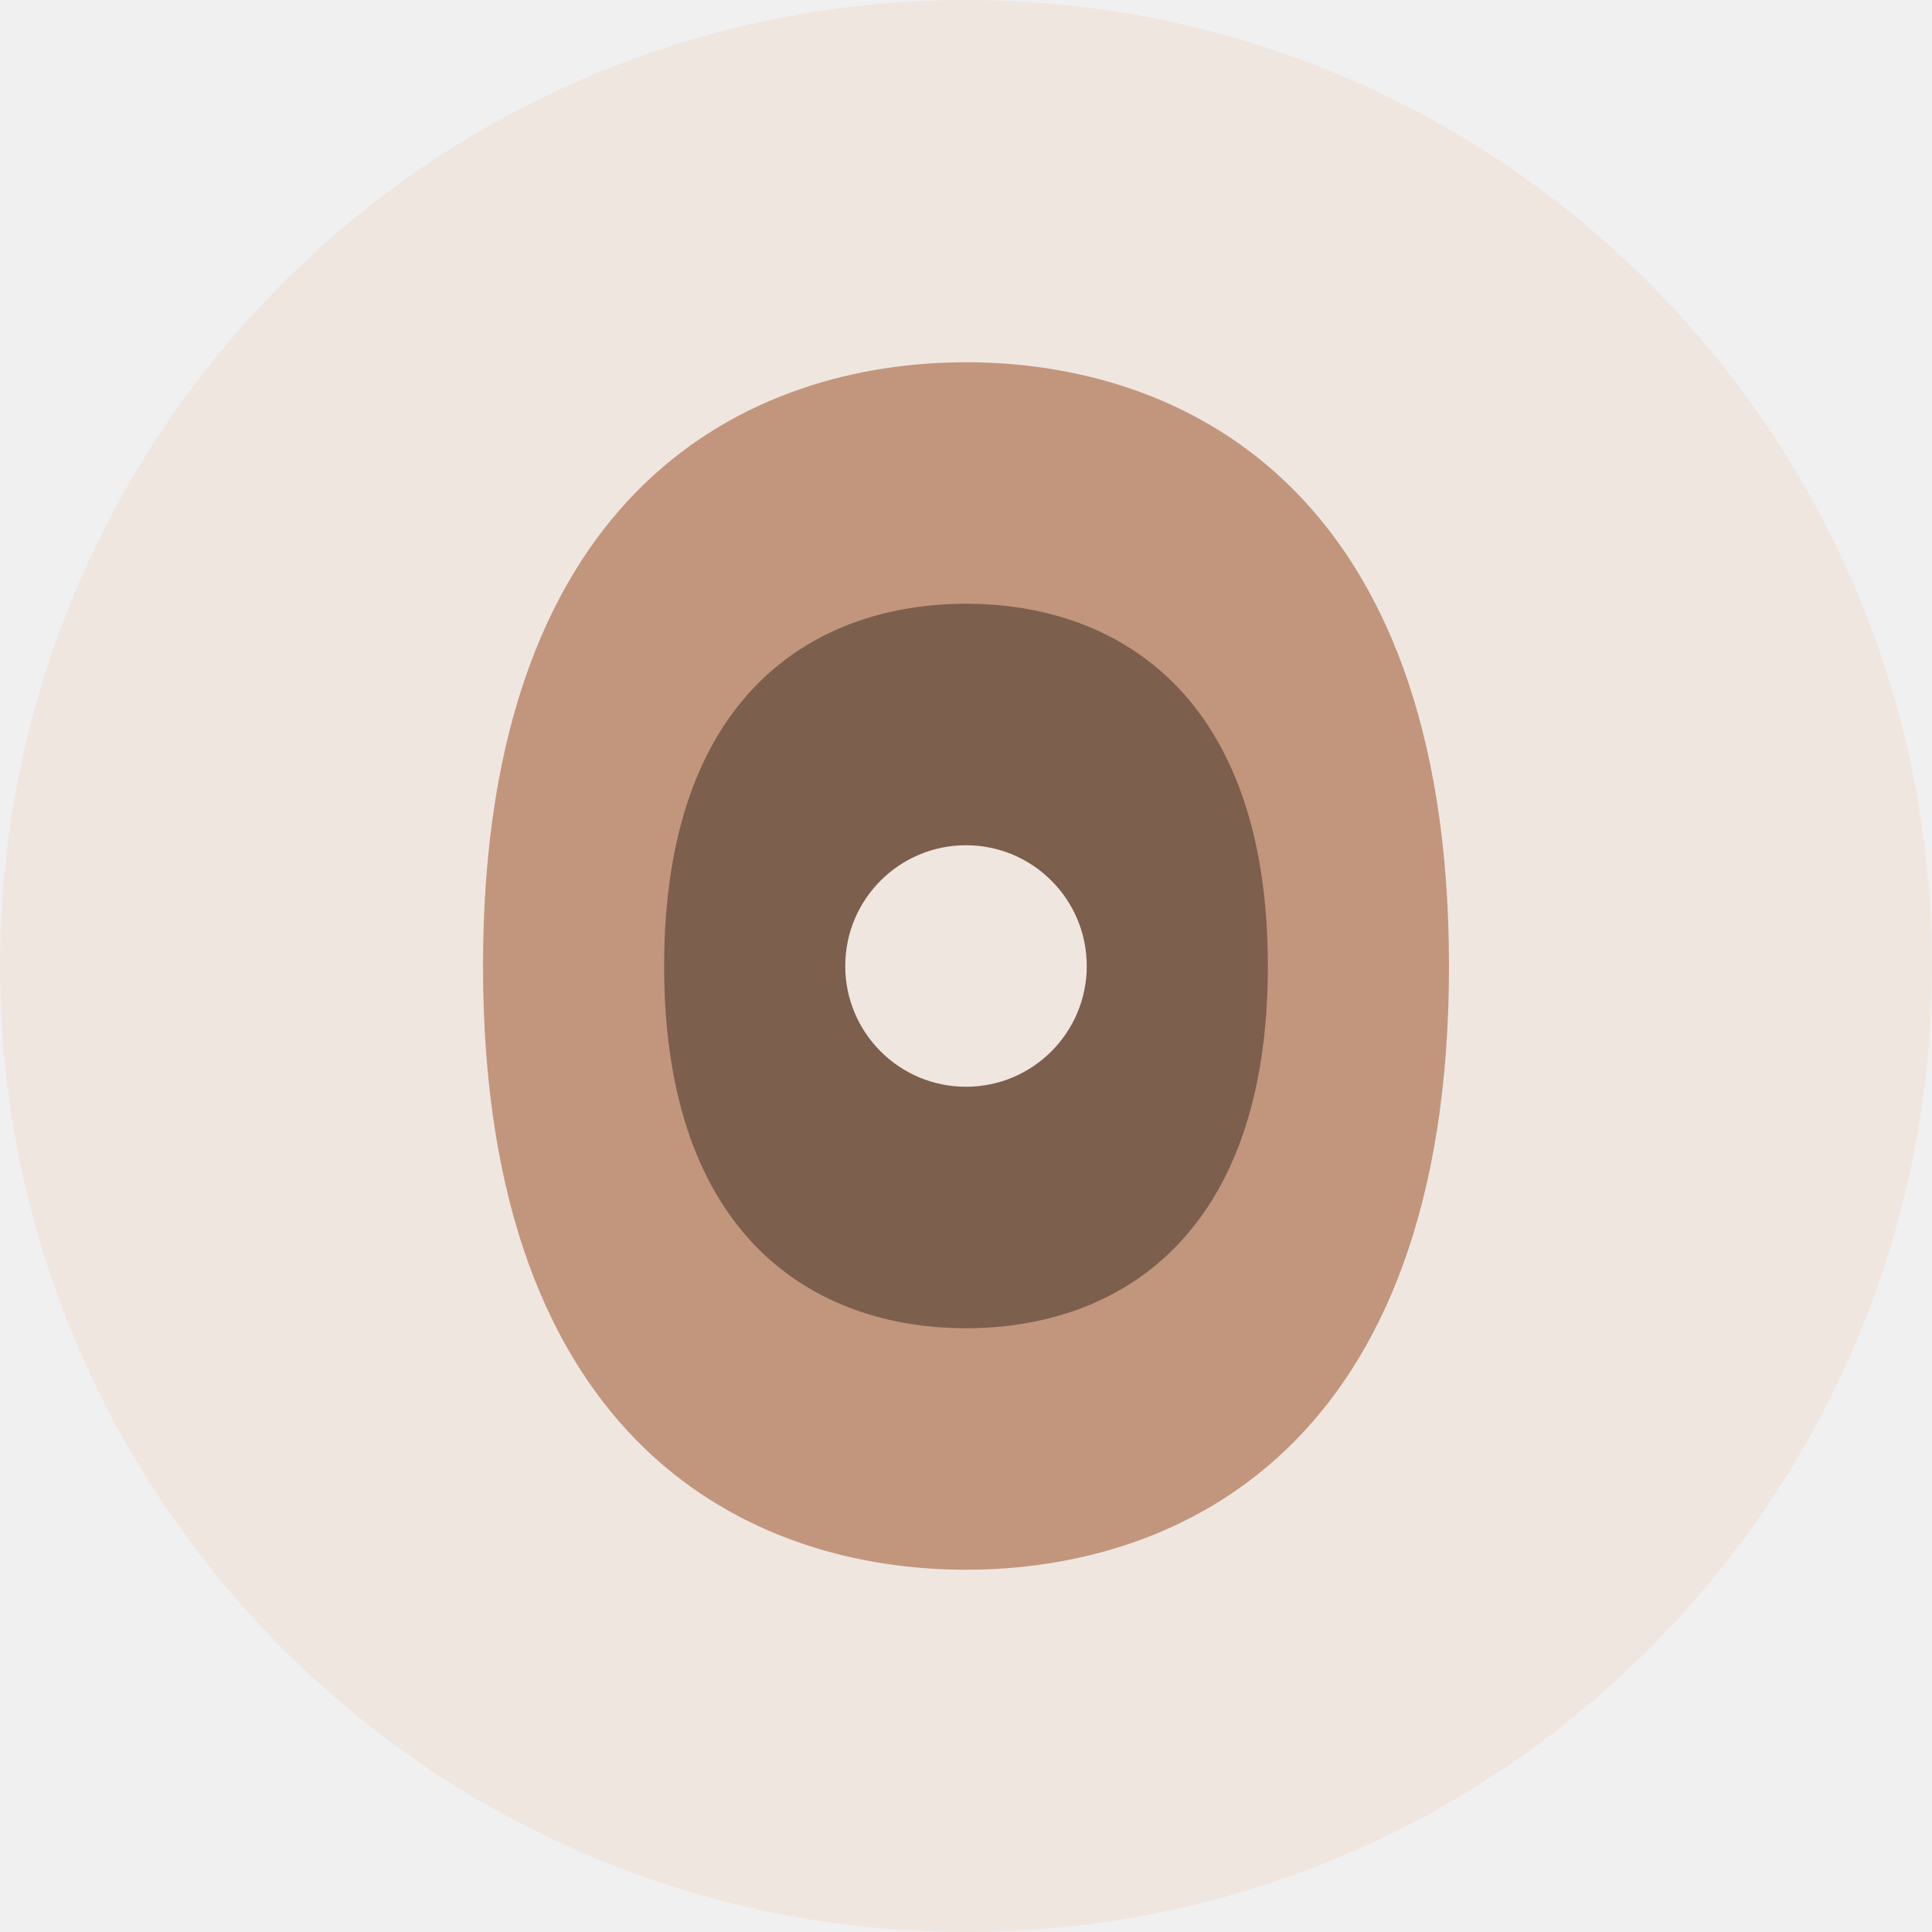
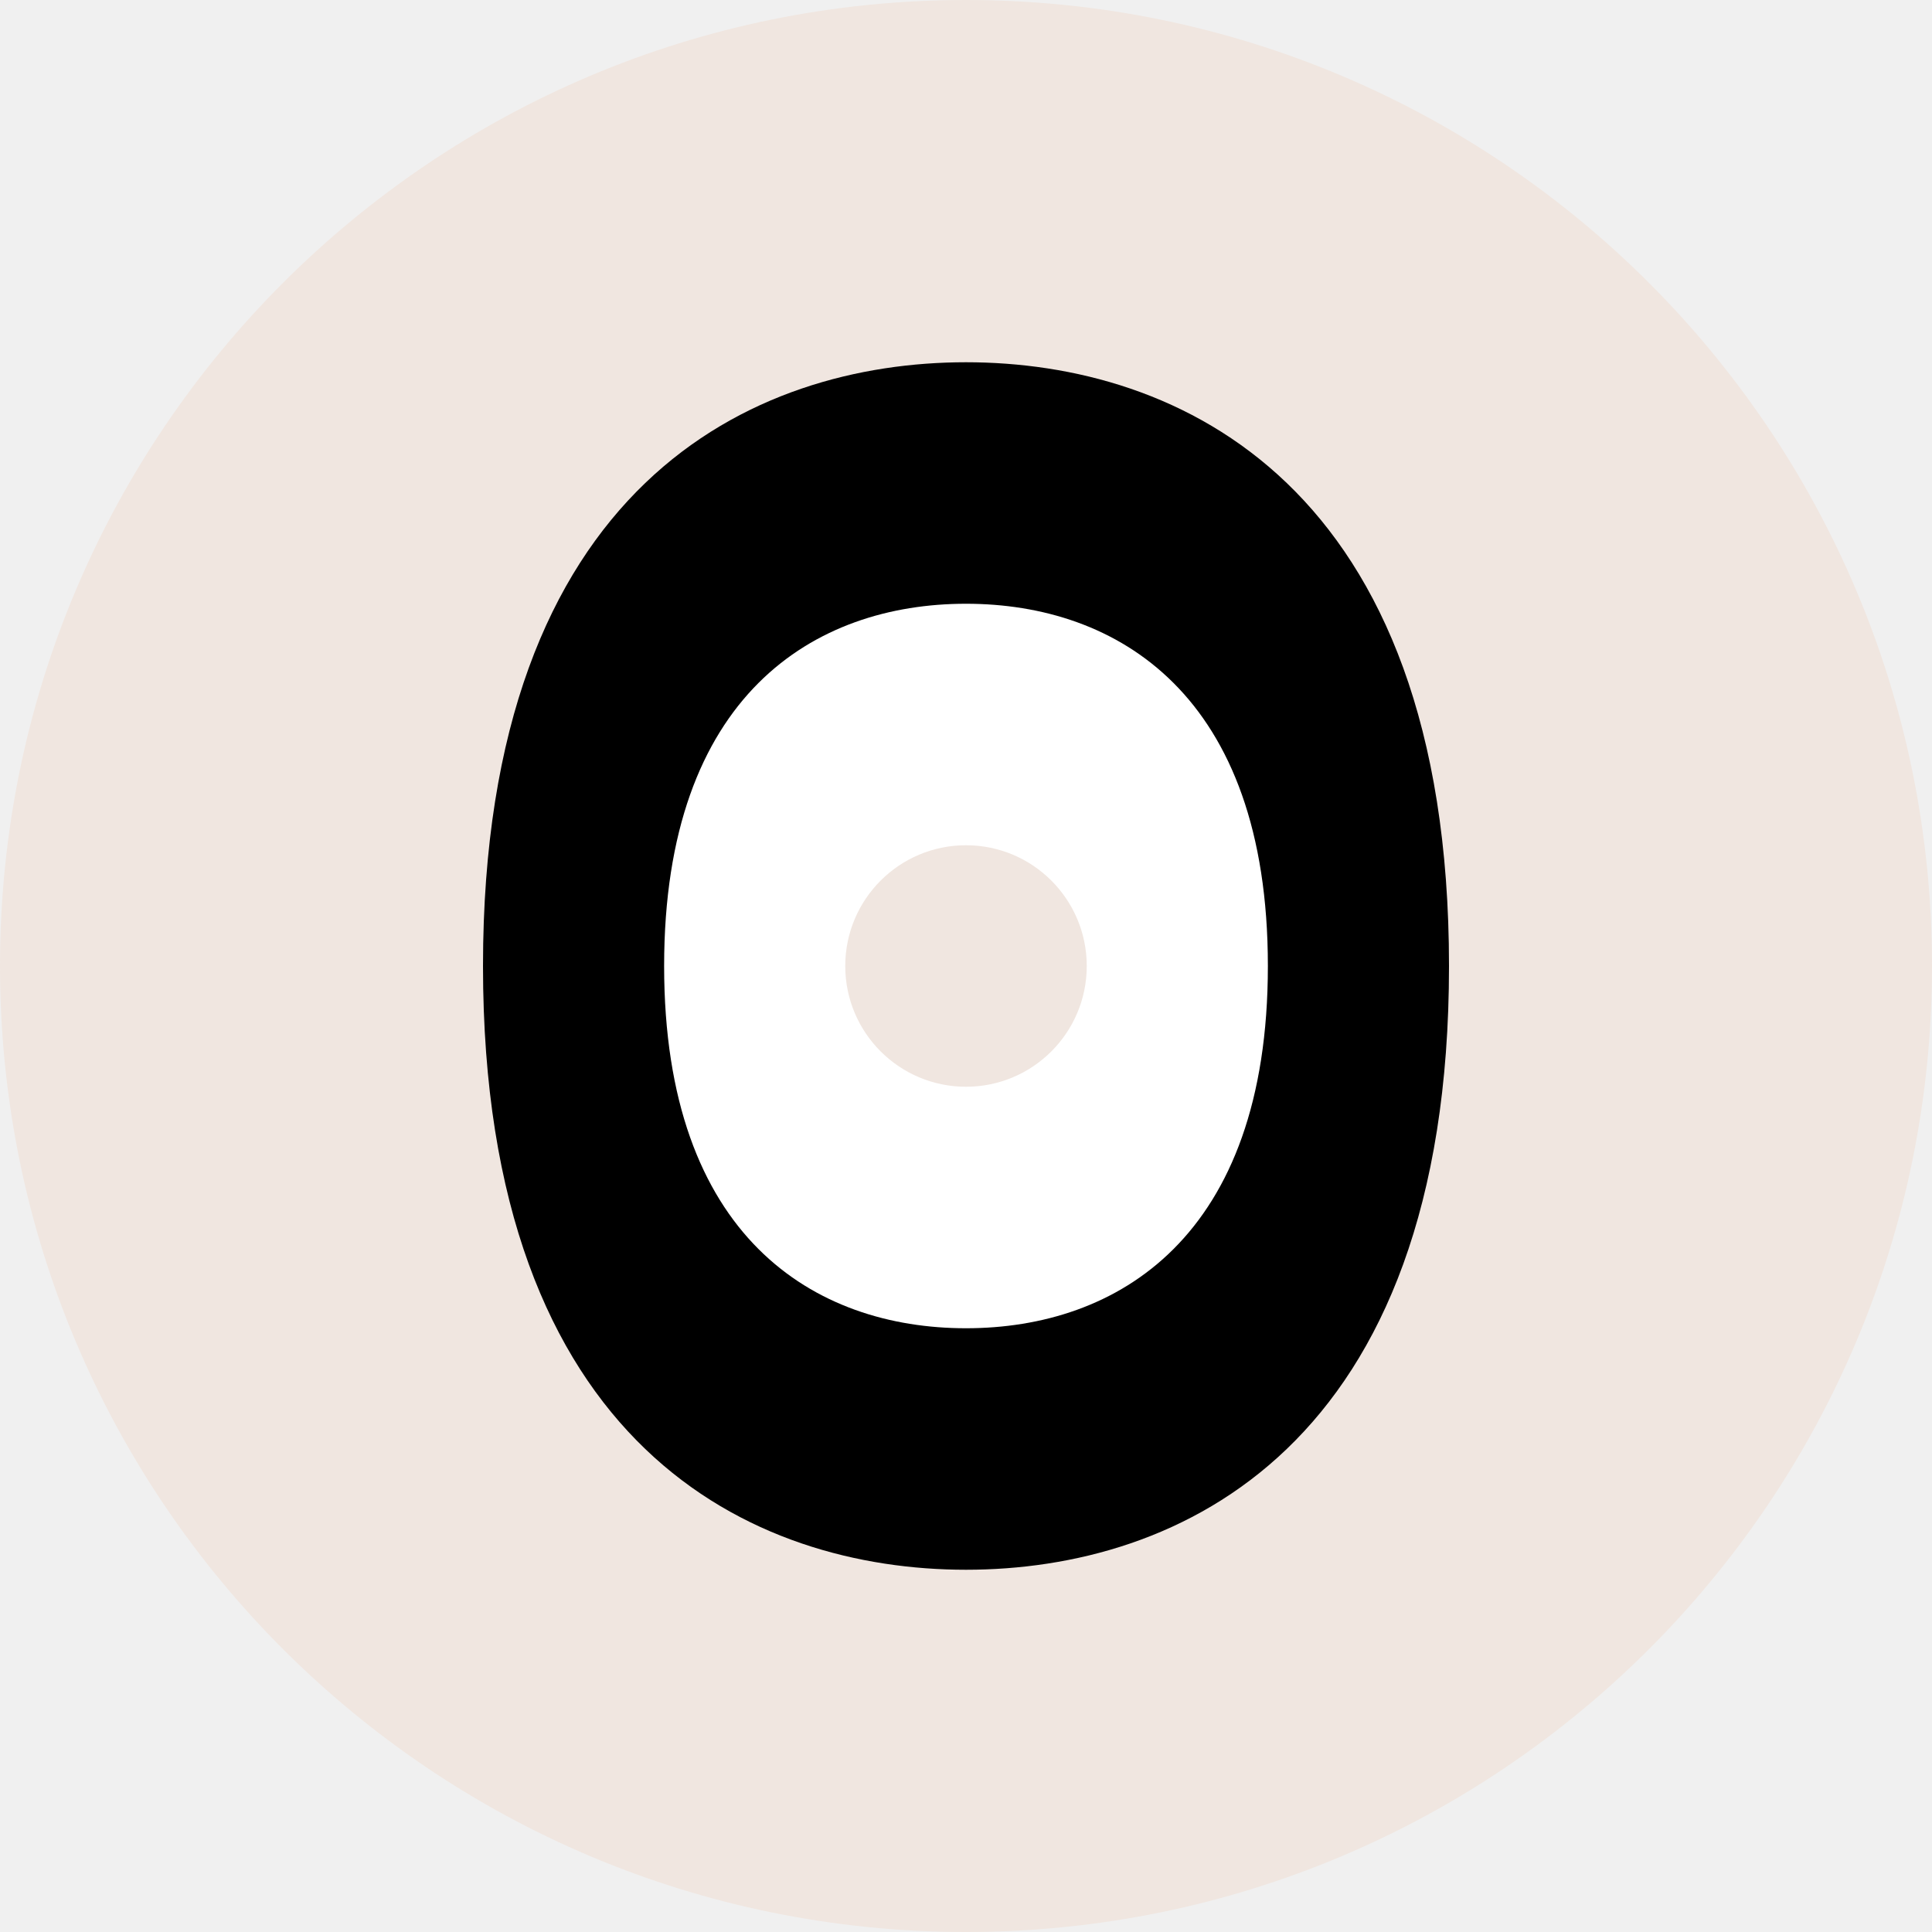
<svg xmlns="http://www.w3.org/2000/svg" width="32" height="32" viewBox="0 0 32 32" fill="none">
  <circle cx="16" cy="16" r="16" fill="#f0e6e0" />
-   <path d="M16 6C19.5 6 24 8 24 16C24 24 19.5 26 16 26C12.5 26 8 24 8 16C8 8 12.5 6 16 6Z" fill="#c2967d" />
-   <path d="M16 10C18.5 10 21 11.5 21 16C21 20.5 18.5 22 16 22C13.5 22 11 20.5 11 16C11 11.5 13.5 10 16 10Z" fill="#7d5f4d" />
+   <path d="M16 6C19.5 6 24 8 24 16C24 24 19.5 26 16 26C12.5 26 8 24 8 16C8 8 12.5 6 16 6Z" fill="#000000" />
+   <path d="M16 10C18.5 10 21 11.5 21 16C21 20.5 18.5 22 16 22C13.5 22 11 20.5 11 16C11 11.5 13.5 10 16 10Z" fill="#ffffff" />
  <circle cx="16" cy="16" r="2" fill="#f0e6e0" />
</svg>
